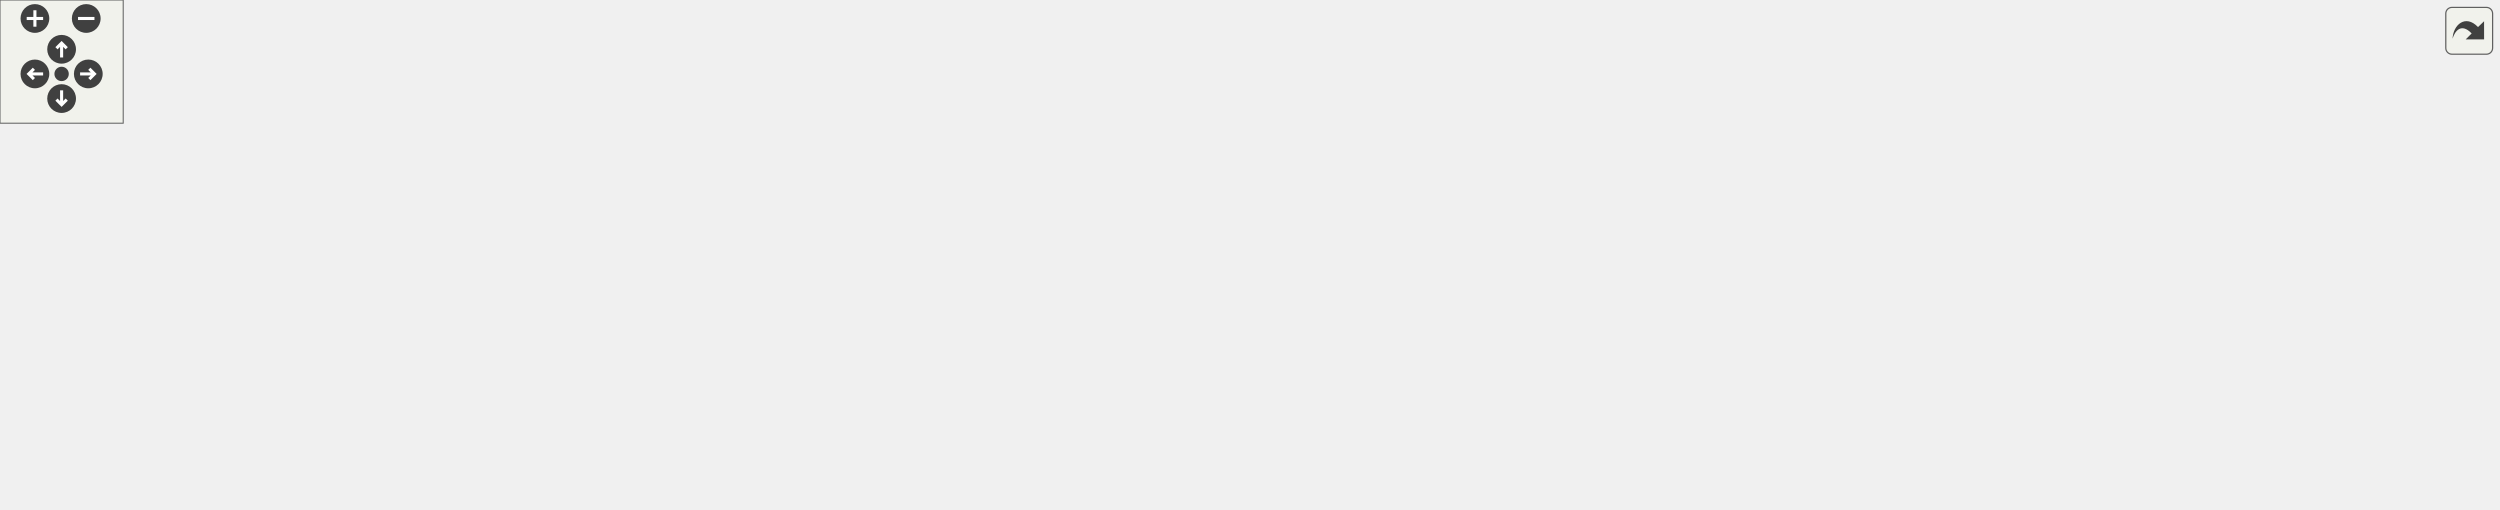
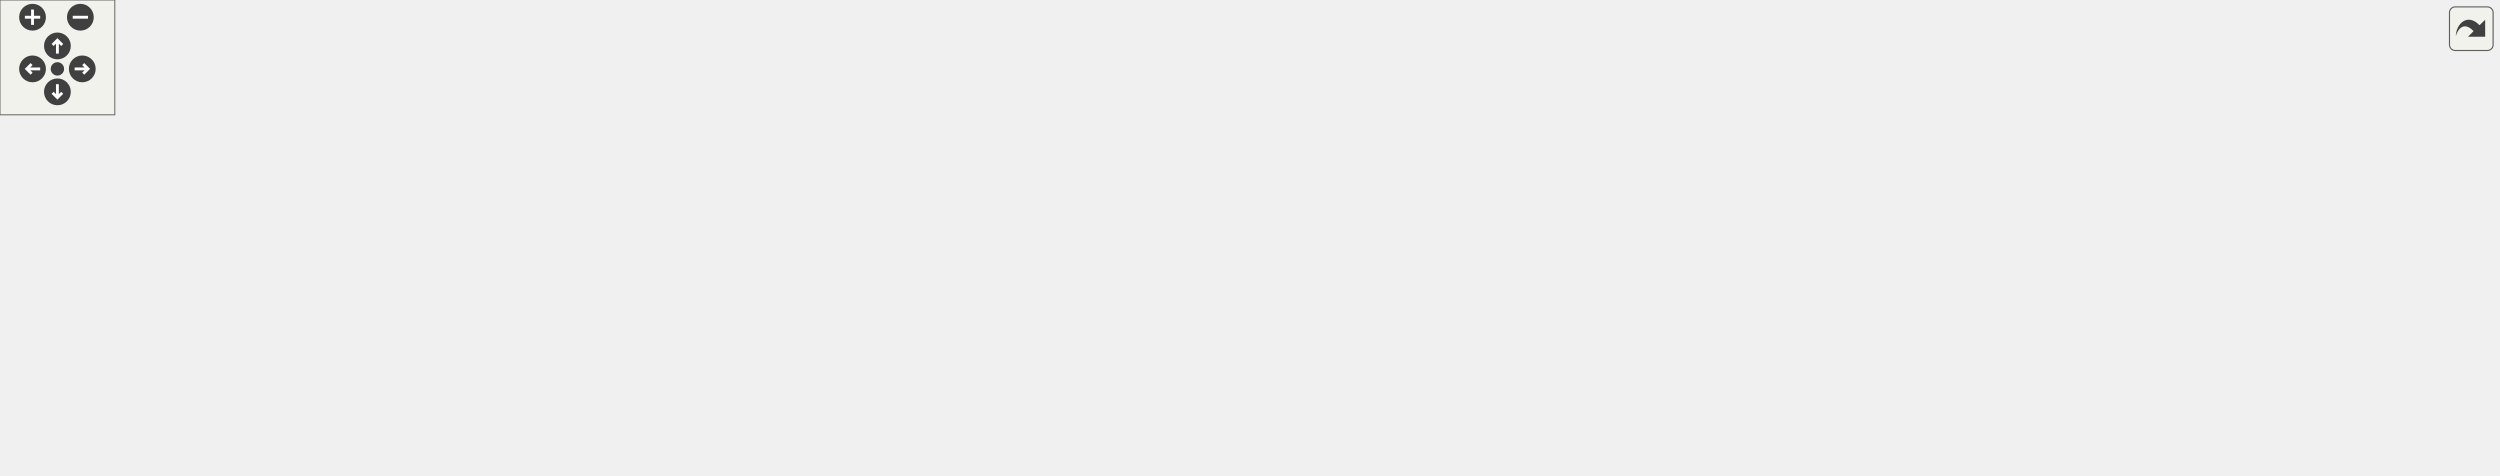
<svg xmlns="http://www.w3.org/2000/svg" xmlns:xlink="http://www.w3.org/1999/xlink" id="main" version="1.1" xml:space="preserve">
  <style type="text/css">
.edge:hover path { stroke: red; }
.edge:hover polygon { stroke: red; fill: red; }
</style>
  <defs>
    <circle id="rim" cx="0" cy="0" r="7" />
    <circle id="rim2" cx="0" cy="0" r="3.5" />
    <g id="zoomPlus">
      <use xlink:href="#rim" fill="#404040">
        <set attributeName="fill" to="#808080" begin="zoomplus.mouseover" end="zoomplus.mouseout" />
      </use>
      <path d="M-4,0h8M0,-4v8" fill="none" stroke="white" stroke-width="1.5" pointer-events="none" />
    </g>
    <g id="zoomMin">
      <use xlink:href="#rim" fill="#404040">
        <set attributeName="fill" to="#808080" begin="zoomminus.mouseover" end="zoomminus.mouseout" />
      </use>
      <path d="M-4,0h8" fill="none" stroke="white" stroke-width="1.5" pointer-events="none" />
    </g>
    <g id="dirArrow">
      <path fill="none" stroke="white" stroke-width="1.5" d="M0,-3.0v7 M-2.5,-0.5L0,-3.0L2.5,-0.5" />
    </g>
    <g id="resetDef">
      <use xlink:href="#rim2" fill="#404040">
        <set attributeName="fill" to="#808080" begin="reset.mouseover" end="reset.mouseout" />
      </use>
    </g>
  </defs>
  <svg id="graph" class="graph">
    <g id="viewport">
      <g id="node1" class="node">
        <g id="a_node1">
          <a xlink:title="HAL for uC Peripheral Map.">
-             <polygon fill="#bfbfbf" stroke="black" points="561.5,-168.5 561.5,-187.5 641.5,-187.5 641.5,-168.5 561.5,-168.5" />
-             <text text-anchor="middle" x="601.5" y="-175.5" font-family="Helvetica,sans-Serif" font-size="10.00">hal/uc/map.h</text>
+             <polygon fill="#bfbfbf" stroke="black" points="606.5,-168.5 606.5,-187.5 686.5,-187.5 686.5,-168.5 606.5,-168.5" />
+             <text text-anchor="middle" x="646.5" y="-175.5" font-family="Helvetica,sans-Serif" font-size="10.00">hal/uc/map.h</text>
          </a>
        </g>
      </g>
      <g id="node2" class="node">
        <g id="a_node2">
          <a xlink:href="adc_8h.html" target="_top" xlink:title="HAL for uC Internal ADC interfaces.">
            <polygon fill="none" stroke="black" points="0,-112.5 0,-131.5 75,-131.5 75,-112.5 0,-112.5" />
            <text text-anchor="middle" x="37.5" y="-119.5" font-family="Helvetica,sans-Serif" font-size="10.00">hal/uc/adc.h</text>
          </a>
        </g>
      </g>
      <g id="edge1" class="edge">
-         <path fill="none" stroke="midnightblue" d="M551.08,-173.97C459.09,-168.14 257.98,-153.95 89.5,-132 84.87,-131.4 80.02,-130.68 75.22,-129.91" />
-         <polygon fill="midnightblue" stroke="midnightblue" points="551.02,-177.48 561.22,-174.61 551.46,-170.49 551.02,-177.48" />
+         <path fill="none" stroke="midnightblue" d="M595.97,-174.46C498,-169.19 275.46,-155.56 89.5,-132 84.86,-131.41 80.01,-130.7 75.21,-129.94" />
+         <polygon fill="midnightblue" stroke="midnightblue" points="596.01,-177.96 606.18,-175 596.38,-170.97 596.01,-177.96" />
      </g>
      <g id="node3" class="node">
        <g id="a_node3">
          <a xlink:href="uc_2all_8h_source.html" target="_top" xlink:title=" ">
-             <polygon fill="none" stroke="black" points="566.5,-56.5 566.5,-75.5 636.5,-75.5 636.5,-56.5 566.5,-56.5" />
-             <text text-anchor="middle" x="601.5" y="-63.5" font-family="Helvetica,sans-Serif" font-size="10.00">hal/uc/all.h</text>
+             <polygon fill="none" stroke="black" points="611.5,-56.5 611.5,-75.5 681.5,-75.5 681.5,-56.5 611.5,-56.5" />
+             <text text-anchor="middle" x="646.5" y="-63.5" font-family="Helvetica,sans-Serif" font-size="10.00">hal/uc/all.h</text>
          </a>
        </g>
      </g>
      <g id="edge4" class="edge">
-         <path fill="none" stroke="midnightblue" d="M551.03,-176.02C433.81,-173.21 150.95,-163.25 122.5,-132 116.52,-125.43 116.52,-118.57 122.5,-112 152.27,-79.3 460.51,-69.91 566.18,-67.64" />
-         <polygon fill="midnightblue" stroke="midnightblue" points="551.1,-179.52 561.17,-176.25 551.26,-172.52 551.1,-179.52" />
+         <path fill="none" stroke="midnightblue" d="M596.14,-176.46C471.08,-174.59 154.14,-166.47 122.5,-132 116.49,-125.45 116.49,-118.55 122.5,-112 155.53,-76.01 499.51,-68.75 611.48,-67.33" />
+         <polygon fill="midnightblue" stroke="midnightblue" points="596.17,-179.96 606.22,-176.6 596.27,-172.96 596.17,-179.96" />
      </g>
      <g id="node5" class="node">
        <g id="a_node5">
          <a xlink:href="core_8h.html" target="_top" xlink:title="HAL for uC Core peripherals.">
            <polygon fill="none" stroke="black" points="132,-112.5 132,-131.5 211,-131.5 211,-112.5 132,-112.5" />
            <text text-anchor="middle" x="171.5" y="-119.5" font-family="Helvetica,sans-Serif" font-size="10.00">hal/uc/core.h</text>
          </a>
        </g>
      </g>
      <g id="edge5" class="edge">
-         <path fill="none" stroke="midnightblue" d="M550.91,-172.15C477.64,-164.87 337.79,-150.04 219.5,-132 216.73,-131.58 213.88,-131.12 211.02,-130.63" />
-         <polygon fill="midnightblue" stroke="midnightblue" points="550.94,-175.67 561.23,-173.17 551.62,-168.7 550.94,-175.67" />
+         <path fill="none" stroke="midnightblue" d="M596.05,-173.01C515.99,-166.37 355.03,-151.81 219.5,-132 216.73,-131.6 213.88,-131.15 211.01,-130.67" />
+         <polygon fill="midnightblue" stroke="midnightblue" points="596.08,-176.52 606.33,-173.85 596.65,-169.54 596.08,-176.52" />
      </g>
      <g id="node6" class="node">
        <g id="a_node6">
          <a xlink:href="uc_2crypto_8h_source.html" target="_top" xlink:title=" ">
            <polygon fill="none" stroke="black" points="229,-112.5 229,-131.5 318,-131.5 318,-112.5 229,-112.5" />
            <text text-anchor="middle" x="273.5" y="-119.5" font-family="Helvetica,sans-Serif" font-size="10.00">hal/uc/crypto.h</text>
          </a>
        </g>
      </g>
      <g id="edge7" class="edge">
-         <path fill="none" stroke="midnightblue" d="M551.21,-168.86C496.06,-159.92 404.95,-145.08 326.5,-132 323.74,-131.54 320.9,-131.06 318.03,-130.58" />
-         <polygon fill="midnightblue" stroke="midnightblue" points="550.98,-172.37 561.41,-170.52 552.1,-165.46 550.98,-172.37" />
+         <path fill="none" stroke="midnightblue" d="M596.21,-170.38C533.13,-161.97 421.68,-146.77 326.5,-132 323.73,-131.57 320.89,-131.12 318.02,-130.65" />
+         <polygon fill="midnightblue" stroke="midnightblue" points="595.91,-173.87 606.29,-171.72 596.83,-166.93 595.91,-173.87" />
      </g>
      <g id="node7" class="node">
        <g id="a_node7">
          <a xlink:href="eeprom_8h.html" target="_top" xlink:title="HAL for uC EEPROM peripherals.">
            <polygon fill="none" stroke="black" points="336,-112.5 336,-131.5 431,-131.5 431,-112.5 336,-112.5" />
            <text text-anchor="middle" x="383.5" y="-119.5" font-family="Helvetica,sans-Serif" font-size="10.00">hal/uc/eeprom.h</text>
          </a>
        </g>
      </g>
      <g id="edge9" class="edge">
-         <path fill="none" stroke="midnightblue" d="M557.19,-166.02C516.01,-155.82 455.53,-140.84 417.88,-131.52" />
-         <polygon fill="midnightblue" stroke="midnightblue" points="556.41,-169.44 566.96,-168.44 558.09,-162.64 556.41,-169.44" />
+         <path fill="none" stroke="midnightblue" d="M596.38,-166.71C546.7,-156.51 471.48,-141.06 425.03,-131.53" />
+         <polygon fill="midnightblue" stroke="midnightblue" points="595.77,-170.16 606.27,-168.74 597.18,-163.3 595.77,-170.16" />
      </g>
      <g id="node8" class="node">
        <g id="a_node8">
          <a xlink:href="entropy_8h.html" target="_top" xlink:title="HAL for uC entropy source.">
            <polygon fill="none" stroke="black" points="449.5,-112.5 449.5,-131.5 543.5,-131.5 543.5,-112.5 449.5,-112.5" />
            <text text-anchor="middle" x="496.5" y="-119.5" font-family="Helvetica,sans-Serif" font-size="10.00">hal/uc/entropy.h</text>
          </a>
        </g>
      </g>
      <g id="edge11" class="edge">
-         <path fill="none" stroke="midnightblue" d="M575.69,-163.73C556.25,-153.73 530.15,-140.31 513.33,-131.65" />
-         <polygon fill="midnightblue" stroke="midnightblue" points="574.14,-166.86 584.63,-168.32 577.34,-160.64 574.14,-166.86" />
+         <path fill="none" stroke="midnightblue" d="M613.28,-165.04C585.05,-154.88 545.24,-140.55 520.16,-131.52" />
+         <polygon fill="midnightblue" stroke="midnightblue" points="612.14,-168.35 622.73,-168.44 614.51,-161.76 612.14,-168.35" />
      </g>
      <g id="node9" class="node">
        <g id="a_node9">
          <a xlink:href="gpio_8h.html" target="_top" xlink:title="HAL for uC GPIOs.">
            <polygon fill="none" stroke="black" points="562,-112.5 562,-131.5 641,-131.5 641,-112.5 562,-112.5" />
            <text text-anchor="middle" x="601.5" y="-119.5" font-family="Helvetica,sans-Serif" font-size="10.00">hal/uc/gpio.h</text>
          </a>
        </g>
      </g>
      <g id="edge13" class="edge">
-         <path fill="none" stroke="midnightblue" d="M601.5,-157.8C601.5,-148.91 601.5,-138.78 601.5,-131.75" />
-         <polygon fill="midnightblue" stroke="midnightblue" points="598,-158.08 601.5,-168.08 605,-158.08 598,-158.08" />
+         <path fill="none" stroke="midnightblue" d="M632.45,-160.14C624.61,-150.74 615.17,-139.4 608.79,-131.75" />
+         <polygon fill="midnightblue" stroke="midnightblue" points="629.98,-162.64 639.07,-168.08 635.36,-158.16 629.98,-162.64" />
      </g>
      <g id="node10" class="node">
        <g id="a_node10">
          <a xlink:href="id_8h.html" target="_top" xlink:title="HAL for uC ID.">
            <polygon fill="none" stroke="black" points="659,-112.5 659,-131.5 726,-131.5 726,-112.5 659,-112.5" />
            <text text-anchor="middle" x="692.5" y="-119.5" font-family="Helvetica,sans-Serif" font-size="10.00">hal/uc/id.h</text>
          </a>
        </g>
      </g>
      <g id="edge15" class="edge">
-         <path fill="none" stroke="midnightblue" d="M624.79,-163.18C641.54,-153.24 663.6,-140.15 677.92,-131.65" />
-         <polygon fill="midnightblue" stroke="midnightblue" points="622.93,-160.21 616.12,-168.32 626.51,-166.23 622.93,-160.21" />
+         <path fill="none" stroke="midnightblue" d="M660.61,-160.43C668.68,-150.97 678.46,-139.48 685.05,-131.75" />
+         <polygon fill="midnightblue" stroke="midnightblue" points="657.92,-158.2 654.1,-168.08 663.25,-162.74 657.92,-158.2" />
      </g>
      <g id="node11" class="node">
        <g id="a_node11">
-           <a xlink:href="spi_8h.html" target="_top" xlink:title="HAL for SPI interfaces.">
-             <polygon fill="none" stroke="black" points="744.5,-112.5 744.5,-131.5 816.5,-131.5 816.5,-112.5 744.5,-112.5" />
-             <text text-anchor="middle" x="780.5" y="-119.5" font-family="Helvetica,sans-Serif" font-size="10.00">hal/uc/spi.h</text>
+           <a xlink:href="uc_2rtc_8h.html" target="_top" xlink:title="HAL for uC RTCs.">
+             <polygon fill="none" stroke="black" points="744,-112.5 744,-131.5 815,-131.5 815,-112.5 744,-112.5" />
+             <text text-anchor="middle" x="779.5" y="-119.5" font-family="Helvetica,sans-Serif" font-size="10.00">hal/uc/rtc.h</text>
          </a>
        </g>
      </g>
      <g id="edge17" class="edge">
-         <path fill="none" stroke="midnightblue" d="M639.83,-165.44C673.58,-155.26 721.95,-140.66 752.27,-131.52" />
-         <polygon fill="midnightblue" stroke="midnightblue" points="638.43,-162.2 629.86,-168.44 640.45,-168.91 638.43,-162.2" />
+         <path fill="none" stroke="midnightblue" d="M676.95,-164.64C701.91,-154.5 736.58,-140.43 758.52,-131.52" />
+         <polygon fill="midnightblue" stroke="midnightblue" points="675.52,-161.44 667.57,-168.44 678.16,-167.92 675.52,-161.44" />
      </g>
      <g id="node12" class="node">
        <g id="a_node12">
-           <a xlink:href="timer_8h.html" target="_top" xlink:title="HAL for uC Timers.">
-             <polygon fill="none" stroke="black" points="835,-112.5 835,-131.5 918,-131.5 918,-112.5 835,-112.5" />
-             <text text-anchor="middle" x="876.5" y="-119.5" font-family="Helvetica,sans-Serif" font-size="10.00">hal/uc/timer.h</text>
+           <a xlink:href="spi_8h.html" target="_top" xlink:title="HAL for SPI interfaces.">
+             <polygon fill="none" stroke="black" points="833.5,-112.5 833.5,-131.5 905.5,-131.5 905.5,-112.5 833.5,-112.5" />
+             <text text-anchor="middle" x="869.5" y="-119.5" font-family="Helvetica,sans-Serif" font-size="10.00">hal/uc/spi.h</text>
          </a>
        </g>
      </g>
      <g id="edge19" class="edge">
-         <path fill="none" stroke="midnightblue" d="M651.88,-167.11C704.39,-156.8 785.71,-140.83 834.76,-131.2" />
-         <polygon fill="midnightblue" stroke="midnightblue" points="650.92,-163.73 641.78,-169.09 652.27,-170.6 650.92,-163.73" />
+         <path fill="none" stroke="midnightblue" d="M691.56,-166.09C733.69,-155.89 795.74,-140.86 834.33,-131.52" />
+         <polygon fill="midnightblue" stroke="midnightblue" points="690.73,-162.69 681.84,-168.44 692.38,-169.49 690.73,-162.69" />
      </g>
      <g id="node13" class="node">
        <g id="a_node13">
-           <a xlink:href="uart_8h_source.html" target="_top" xlink:title=" ">
-             <polygon fill="none" stroke="black" points="936,-112.5 936,-131.5 1013,-131.5 1013,-112.5 936,-112.5" />
-             <text text-anchor="middle" x="974.5" y="-119.5" font-family="Helvetica,sans-Serif" font-size="10.00">hal/uc/uart.h</text>
+           <a xlink:href="timer_8h.html" target="_top" xlink:title="HAL for uC Timers.">
+             <polygon fill="none" stroke="black" points="924,-112.5 924,-131.5 1007,-131.5 1007,-112.5 924,-112.5" />
+             <text text-anchor="middle" x="965.5" y="-119.5" font-family="Helvetica,sans-Serif" font-size="10.00">hal/uc/timer.h</text>
          </a>
        </g>
      </g>
      <g id="edge21" class="edge">
-         <path fill="none" stroke="midnightblue" d="M651.99,-170.86C716.17,-162.86 830.31,-148 927.5,-132 930.21,-131.55 932.99,-131.07 935.8,-130.58" />
-         <polygon fill="midnightblue" stroke="midnightblue" points="651.24,-167.42 641.75,-172.13 652.11,-174.37 651.24,-167.42" />
+         <path fill="none" stroke="midnightblue" d="M696.91,-168.66C750.79,-159.72 838.72,-145.05 914.5,-132 917.51,-131.48 920.62,-130.94 923.76,-130.4" />
+         <polygon fill="midnightblue" stroke="midnightblue" points="696.22,-165.23 686.93,-170.32 697.36,-172.14 696.22,-165.23" />
      </g>
      <g id="node14" class="node">
        <g id="a_node14">
-           <a xlink:href="usb_8h.html" target="_top" xlink:title="HAL for USB interface.">
-             <polygon fill="none" stroke="black" points="1031,-112.5 1031,-131.5 1106,-131.5 1106,-112.5 1031,-112.5" />
-             <text text-anchor="middle" x="1068.5" y="-119.5" font-family="Helvetica,sans-Serif" font-size="10.00">hal/uc/usb.h</text>
+           <a xlink:href="uc_2uart_8h_source.html" target="_top" xlink:title=" ">
+             <polygon fill="none" stroke="black" points="1025,-112.5 1025,-131.5 1102,-131.5 1102,-112.5 1025,-112.5" />
+             <text text-anchor="middle" x="1063.5" y="-119.5" font-family="Helvetica,sans-Serif" font-size="10.00">hal/uc/uart.h</text>
          </a>
        </g>
      </g>
      <g id="edge23" class="edge">
-         <path fill="none" stroke="midnightblue" d="M651.88,-173.04C731.04,-166.49 889.29,-152.11 1022.5,-132 1025.24,-131.59 1028.06,-131.12 1030.89,-130.63" />
-         <polygon fill="midnightblue" stroke="midnightblue" points="651.38,-169.57 641.7,-173.87 651.95,-176.54 651.38,-169.57" />
+         <path fill="none" stroke="midnightblue" d="M696.64,-172C767.92,-164.64 902.55,-149.82 1016.5,-132 1019.21,-131.58 1022,-131.11 1024.81,-130.63" />
+         <polygon fill="midnightblue" stroke="midnightblue" points="696.18,-168.53 686.59,-173.03 696.9,-175.49 696.18,-168.53" />
      </g>
      <g id="node15" class="node">
        <g id="a_node15">
+           <a xlink:href="usb_8h.html" target="_top" xlink:title="HAL for USB interface.">
+             <polygon fill="none" stroke="black" points="1120,-112.5 1120,-131.5 1195,-131.5 1195,-112.5 1120,-112.5" />
+             <text text-anchor="middle" x="1157.5" y="-119.5" font-family="Helvetica,sans-Serif" font-size="10.00">hal/uc/usb.h</text>
+           </a>
+         </g>
+       </g>
+       <g id="edge25" class="edge">
+         <path fill="none" stroke="midnightblue" d="M696.99,-173.72C782.57,-167.81 961.46,-153.89 1111.5,-132 1114.24,-131.6 1117.06,-131.15 1119.9,-130.66" />
+         <polygon fill="midnightblue" stroke="midnightblue" points="696.51,-170.25 686.78,-174.42 696.99,-177.23 696.51,-170.25" />
+       </g>
+       <g id="node16" class="node">
+         <g id="a_node16">
          <a xlink:href="usbcdc_8h.html" target="_top" xlink:title="HAL for USB CDC interface.">
-             <polygon fill="none" stroke="black" points="1124.5,-112.5 1124.5,-131.5 1216.5,-131.5 1216.5,-112.5 1124.5,-112.5" />
-             <text text-anchor="middle" x="1170.5" y="-119.5" font-family="Helvetica,sans-Serif" font-size="10.00">hal/uc/usbcdc.h</text>
-           </a>
-         </g>
-       </g>
-       <g id="edge25" class="edge">
-         <path fill="none" stroke="midnightblue" d="M651.75,-173.85C743.91,-167.81 946.05,-153.25 1115.5,-132 1118.38,-131.64 1121.34,-131.24 1124.32,-130.81" />
-         <polygon fill="midnightblue" stroke="midnightblue" points="651.35,-170.37 641.6,-174.52 651.8,-177.36 651.35,-170.37" />
+             <polygon fill="none" stroke="black" points="1213.5,-112.5 1213.5,-131.5 1305.5,-131.5 1305.5,-112.5 1213.5,-112.5" />
+             <text text-anchor="middle" x="1259.5" y="-119.5" font-family="Helvetica,sans-Serif" font-size="10.00">hal/uc/usbcdc.h</text>
+           </a>
+         </g>
+       </g>
+       <g id="edge27" class="edge">
+         <path fill="none" stroke="midnightblue" d="M696.73,-174.33C794.66,-168.82 1017.87,-154.76 1204.5,-132 1207.38,-131.65 1210.34,-131.26 1213.33,-130.84" />
+         <polygon fill="midnightblue" stroke="midnightblue" points="696.32,-170.85 686.53,-174.9 696.71,-177.84 696.32,-170.85" />
      </g>
      <g id="edge2" class="edge">
-         <path fill="none" stroke="midnightblue" d="M85.54,-112.54C86.88,-112.35 88.2,-112.17 89.5,-112 268.02,-88.75 483.15,-74.2 566.32,-69.07" />
-         <polygon fill="midnightblue" stroke="midnightblue" points="84.58,-109.14 75.22,-114.09 85.63,-116.06 84.58,-109.14" />
+         <path fill="none" stroke="midnightblue" d="M85.54,-112.52C86.88,-112.34 88.2,-112.17 89.5,-112 285.84,-87.13 522.97,-73.32 611.19,-68.74" />
+         <polygon fill="midnightblue" stroke="midnightblue" points="84.59,-109.13 75.21,-114.06 85.62,-116.05 84.59,-109.13" />
      </g>
      <g id="node4" class="node">
        <g id="a_node4">
          <a xlink:href="uc_8h_source.html" target="_top" xlink:title=" ">
-             <polygon fill="none" stroke="black" points="574,-0.5 574,-19.5 629,-19.5 629,-0.5 574,-0.5" />
-             <text text-anchor="middle" x="601.5" y="-7.5" font-family="Helvetica,sans-Serif" font-size="10.00">hal/uc.h</text>
+             <polygon fill="none" stroke="black" points="619,-0.5 619,-19.5 674,-19.5 674,-0.5 619,-0.5" />
+             <text text-anchor="middle" x="646.5" y="-7.5" font-family="Helvetica,sans-Serif" font-size="10.00">hal/uc.h</text>
          </a>
        </g>
      </g>
      <g id="edge3" class="edge">
-         <path fill="none" stroke="midnightblue" d="M601.5,-45.8C601.5,-36.91 601.5,-26.78 601.5,-19.75" />
-         <polygon fill="midnightblue" stroke="midnightblue" points="598,-46.08 601.5,-56.08 605,-46.08 598,-46.08" />
+         <path fill="none" stroke="midnightblue" d="M646.5,-45.8C646.5,-36.91 646.5,-26.78 646.5,-19.75" />
+         <polygon fill="midnightblue" stroke="midnightblue" points="643,-46.08 646.5,-56.08 650,-46.08 643,-46.08" />
      </g>
      <g id="edge6" class="edge">
-         <path fill="none" stroke="midnightblue" d="M220.99,-111.86C354.12,-91.84 500.58,-76.74 566.37,-70.33" />
-         <polygon fill="midnightblue" stroke="midnightblue" points="220.38,-108.41 211.02,-113.37 221.43,-115.33 220.38,-108.41" />
+         <path fill="none" stroke="midnightblue" d="M220.91,-111.89C371.67,-90.19 539.58,-75.55 611.23,-69.75" />
+         <polygon fill="midnightblue" stroke="midnightblue" points="220.4,-108.43 211.01,-113.33 221.41,-115.36 220.4,-108.43" />
      </g>
      <g id="edge8" class="edge">
-         <path fill="none" stroke="midnightblue" d="M328.03,-111.75C419.7,-96.49 515.86,-80.86 566.33,-72.69" />
-         <polygon fill="midnightblue" stroke="midnightblue" points="327.32,-108.32 318.03,-113.42 328.47,-115.23 327.32,-108.32" />
+         <path fill="none" stroke="midnightblue" d="M328.21,-111.77C437.26,-94.96 554.26,-79.17 611.41,-71.6" />
+         <polygon fill="midnightblue" stroke="midnightblue" points="327.36,-108.36 318.02,-113.35 328.44,-115.27 327.36,-108.36" />
      </g>
      <g id="edge10" class="edge">
-         <path fill="none" stroke="midnightblue" d="M427.81,-110.02C468.99,-99.82 529.47,-84.84 567.12,-75.52" />
-         <polygon fill="midnightblue" stroke="midnightblue" points="426.91,-106.64 418.04,-112.44 428.59,-113.44 426.91,-106.64" />
+         <path fill="none" stroke="midnightblue" d="M435.21,-110.38C487.26,-99.7 566.12,-83.5 611.33,-74.22" />
+         <polygon fill="midnightblue" stroke="midnightblue" points="434.26,-107 425.17,-112.44 435.67,-113.86 434.26,-107" />
      </g>
      <g id="edge12" class="edge">
-         <path fill="none" stroke="midnightblue" d="M522.31,-107.73C541.75,-97.73 567.85,-84.31 584.67,-75.65" />
-         <polygon fill="midnightblue" stroke="midnightblue" points="520.66,-104.64 513.37,-112.32 523.86,-110.86 520.66,-104.64" />
+         <path fill="none" stroke="midnightblue" d="M529.72,-109.04C557.95,-98.88 597.76,-84.55 622.84,-75.52" />
+         <polygon fill="midnightblue" stroke="midnightblue" points="528.49,-105.76 520.27,-112.44 530.86,-112.35 528.49,-105.76" />
      </g>
      <g id="edge14" class="edge">
-         <path fill="none" stroke="midnightblue" d="M601.5,-101.8C601.5,-92.91 601.5,-82.78 601.5,-75.75" />
-         <polygon fill="midnightblue" stroke="midnightblue" points="598,-102.08 601.5,-112.08 605,-102.08 598,-102.08" />
+         <path fill="none" stroke="midnightblue" d="M615.55,-104.14C623.39,-94.74 632.83,-83.4 639.21,-75.75" />
+         <polygon fill="midnightblue" stroke="midnightblue" points="612.64,-102.16 608.93,-112.08 618.02,-106.64 612.64,-102.16" />
      </g>
      <g id="edge16" class="edge">
-         <path fill="none" stroke="midnightblue" d="M669.21,-107.18C652.46,-97.24 630.4,-84.15 616.08,-75.65" />
-         <polygon fill="midnightblue" stroke="midnightblue" points="667.49,-110.23 677.88,-112.32 671.07,-104.21 667.49,-110.23" />
+         <path fill="none" stroke="midnightblue" d="M678.39,-104.43C670.32,-94.97 660.54,-83.48 653.95,-75.75" />
+         <polygon fill="midnightblue" stroke="midnightblue" points="675.75,-106.74 684.9,-112.08 681.08,-102.2 675.75,-106.74" />
      </g>
      <g id="edge18" class="edge">
-         <path fill="none" stroke="midnightblue" d="M742.17,-109.44C708.42,-99.26 660.05,-84.66 629.73,-75.52" />
-         <polygon fill="midnightblue" stroke="midnightblue" points="741.55,-112.91 752.14,-112.44 743.57,-106.2 741.55,-112.91" />
+         <path fill="none" stroke="midnightblue" d="M749.05,-108.64C724.09,-98.5 689.42,-84.43 667.48,-75.52" />
+         <polygon fill="midnightblue" stroke="midnightblue" points="747.84,-111.92 758.43,-112.44 750.48,-105.44 747.84,-111.92" />
      </g>
      <g id="edge20" class="edge">
-         <path fill="none" stroke="midnightblue" d="M824.84,-110.86C769.85,-100.06 684.34,-83.27 636.66,-73.9" />
-         <polygon fill="midnightblue" stroke="midnightblue" points="824.25,-114.31 834.73,-112.8 825.6,-107.44 824.25,-114.31" />
+         <path fill="none" stroke="midnightblue" d="M824.44,-110.09C782.31,-99.89 720.26,-84.86 681.67,-75.52" />
+         <polygon fill="midnightblue" stroke="midnightblue" points="823.62,-113.49 834.16,-112.44 825.27,-106.69 823.62,-113.49" />
      </g>
      <g id="edge22" class="edge">
-         <path fill="none" stroke="midnightblue" d="M925.78,-111.78C814.79,-93.71 694.97,-78.42 636.81,-71.26" />
-         <polygon fill="midnightblue" stroke="midnightblue" points="925.37,-115.26 935.8,-113.42 926.5,-108.35 925.37,-115.26" />
+         <path fill="none" stroke="midnightblue" d="M913.69,-111.87C824.01,-96.46 731.01,-80.98 681.63,-72.8" />
+         <polygon fill="midnightblue" stroke="midnightblue" points="913.31,-115.36 923.76,-113.6 914.49,-108.46 913.31,-115.36" />
      </g>
      <g id="edge24" class="edge">
-         <path fill="none" stroke="midnightblue" d="M1020.7,-111.84C872.41,-89.82 707.31,-75.41 636.56,-69.71" />
-         <polygon fill="midnightblue" stroke="midnightblue" points="1020.48,-115.34 1030.89,-113.37 1021.52,-108.42 1020.48,-115.34" />
+         <path fill="none" stroke="midnightblue" d="M1014.81,-111.82C886.52,-92.04 745.71,-76.96 681.55,-70.46" />
+         <polygon fill="midnightblue" stroke="midnightblue" points="1014.39,-115.3 1024.81,-113.37 1015.46,-108.38 1014.39,-115.3" />
      </g>
      <g id="edge26" class="edge">
-         <path fill="none" stroke="midnightblue" d="M1114.38,-111.95C928.63,-88.99 718.8,-74.43 636.81,-69.18" />
-         <polygon fill="midnightblue" stroke="midnightblue" points="1113.97,-115.42 1124.32,-113.19 1114.83,-108.48 1113.97,-115.42" />
+         <path fill="none" stroke="midnightblue" d="M1109.52,-111.83C943.95,-88.12 757.8,-74.33 681.64,-69.23" />
+         <polygon fill="midnightblue" stroke="midnightblue" points="1109.5,-115.37 1119.9,-113.34 1110.5,-108.44 1109.5,-115.37" />
+       </g>
+       <g id="edge28" class="edge">
+         <path fill="none" stroke="midnightblue" d="M1203.35,-111.95C999.82,-87.51 768.21,-73.56 681.53,-68.83" />
+         <polygon fill="midnightblue" stroke="midnightblue" points="1202.98,-115.43 1213.33,-113.16 1203.82,-108.49 1202.98,-115.43" />
      </g>
    </g>
  </svg>
  <g id="navigator" transform="translate(0 0)" fill="#404254">
    <rect fill="#f2f5e9" fill-opacity="0.5" stroke="#606060" stroke-width=".5" x="0" y="0" width="60" height="60" />
    <use id="zoomplus" xlink:href="#zoomPlus" x="17" y="9" />
    <use id="zoomminus" xlink:href="#zoomMin" x="42" y="9" />
    <use id="reset" xlink:href="#resetDef" x="30" y="36" />
    <g id="arrowUp" xlink:href="#dirArrow" transform="translate(30 24)">
      <use xlink:href="#rim" fill="#404040">
        <set attributeName="fill" to="#808080" begin="arrowUp.mouseover" end="arrowUp.mouseout" />
      </use>
      <path fill="none" stroke="white" stroke-width="1.5" d="M0,-3.0v7 M-2.5,-0.5L0,-3.0L2.5,-0.5" />
    </g>
    <g id="arrowRight" xlink:href="#dirArrow" transform="rotate(90) translate(36 -43)">
      <use xlink:href="#rim" fill="#404040">
        <set attributeName="fill" to="#808080" begin="arrowRight.mouseover" end="arrowRight.mouseout" />
      </use>
      <path fill="none" stroke="white" stroke-width="1.5" d="M0,-3.0v7 M-2.5,-0.5L0,-3.0L2.5,-0.5" />
    </g>
    <g id="arrowDown" xlink:href="#dirArrow" transform="rotate(180) translate(-30 -48)">
      <use xlink:href="#rim" fill="#404040">
        <set attributeName="fill" to="#808080" begin="arrowDown.mouseover" end="arrowDown.mouseout" />
      </use>
      <path fill="none" stroke="white" stroke-width="1.5" d="M0,-3.0v7 M-2.5,-0.5L0,-3.0L2.5,-0.5" />
    </g>
    <g id="arrowLeft" xlink:href="#dirArrow" transform="rotate(270) translate(-36 17)">
      <use xlink:href="#rim" fill="#404040">
        <set attributeName="fill" to="#808080" begin="arrowLeft.mouseover" end="arrowLeft.mouseout" />
      </use>
      <path fill="none" stroke="white" stroke-width="1.5" d="M0,-3.0v7 M-2.5,-0.5L0,-3.0L2.5,-0.5" />
    </g>
  </g>
  <svg viewBox="0 0 15 15" width="100%" height="30px" preserveAspectRatio="xMaxYMin meet">
    <g id="arrow_out" transform="scale(0.3 0.3)">
      <a xlink:href="map_8h__dep__incl_org.svg" target="_base">
        <rect id="button" ry="5" rx="5" y="6" x="6" height="38" width="38" fill="#f2f5e9" fill-opacity="0.5" stroke="#606060" stroke-width="1.0" />
        <path id="arrow" d="M 11.5,31.437 C 11.94,20.098 22.043,11.323 32.159,21.979 L 37.069,17.246 C 37.069,17.246 37.088,32 37.088,32 L 22.16,31.978 C 22.16,31.978 26.998,27.14 26.998,27.14 C 18.529,18.264 13.292,25.23 11.5,31.437 z" style="fill:#404040;" />
      </a>
    </g>
  </svg>
</svg>
